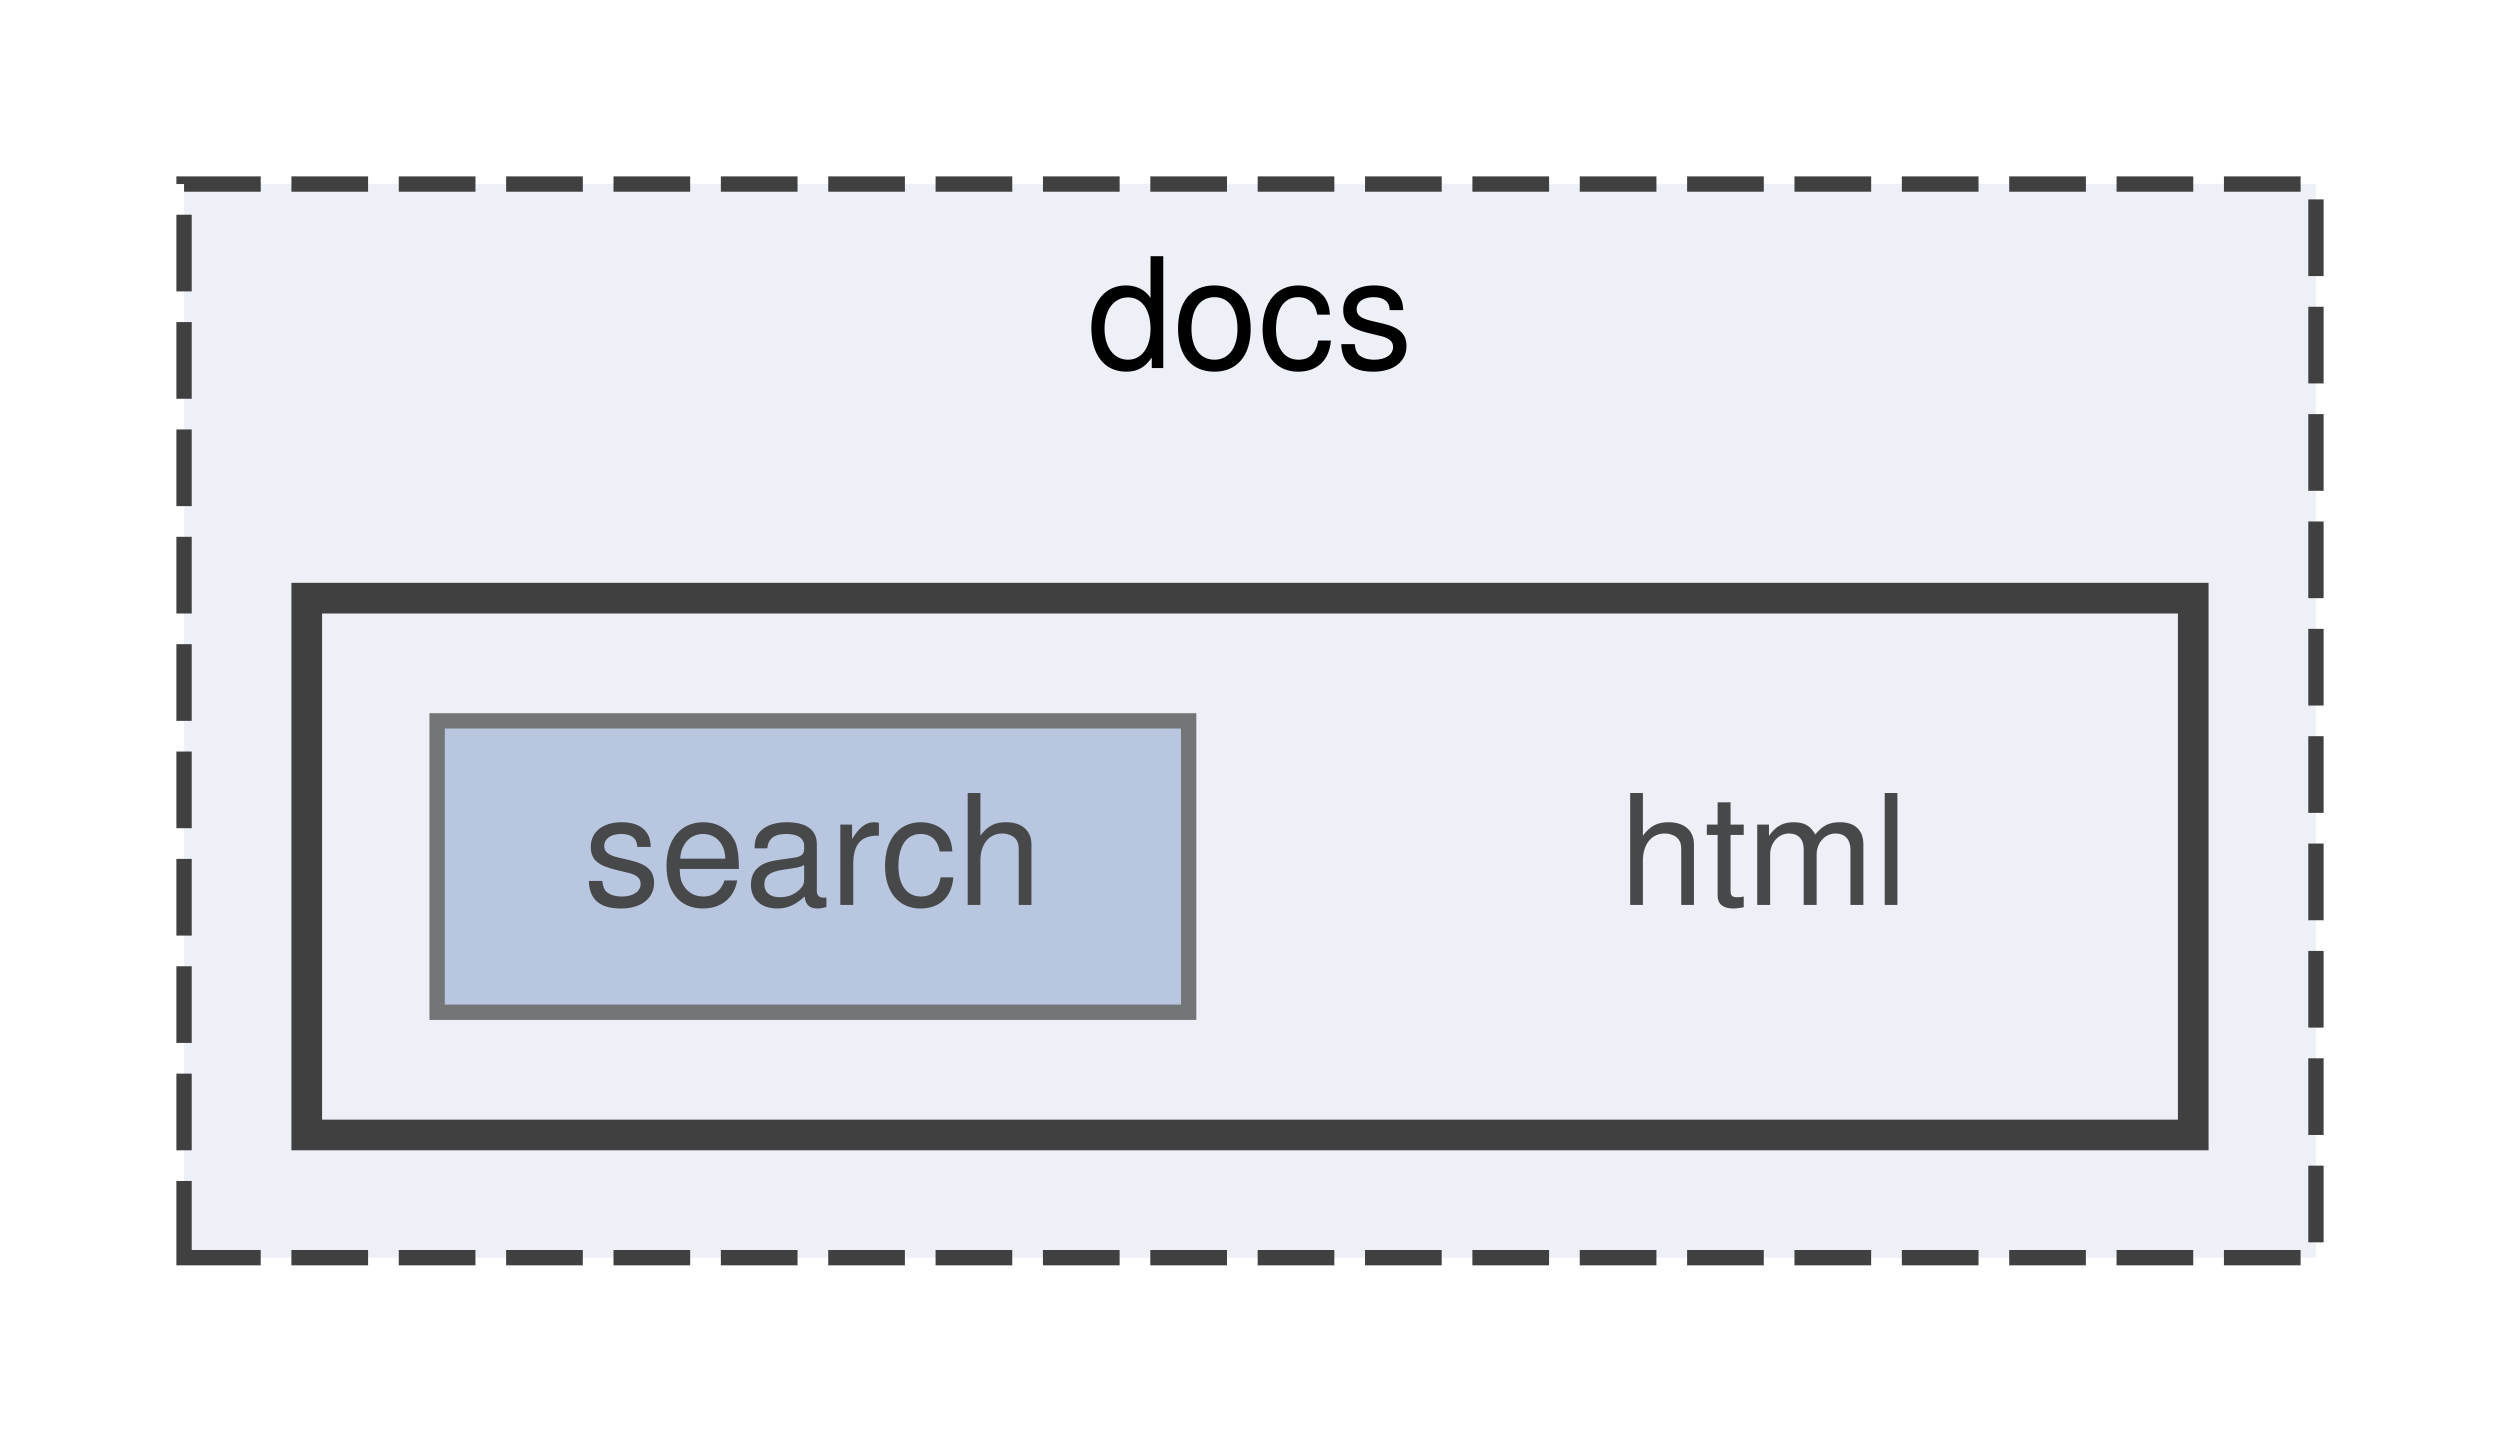
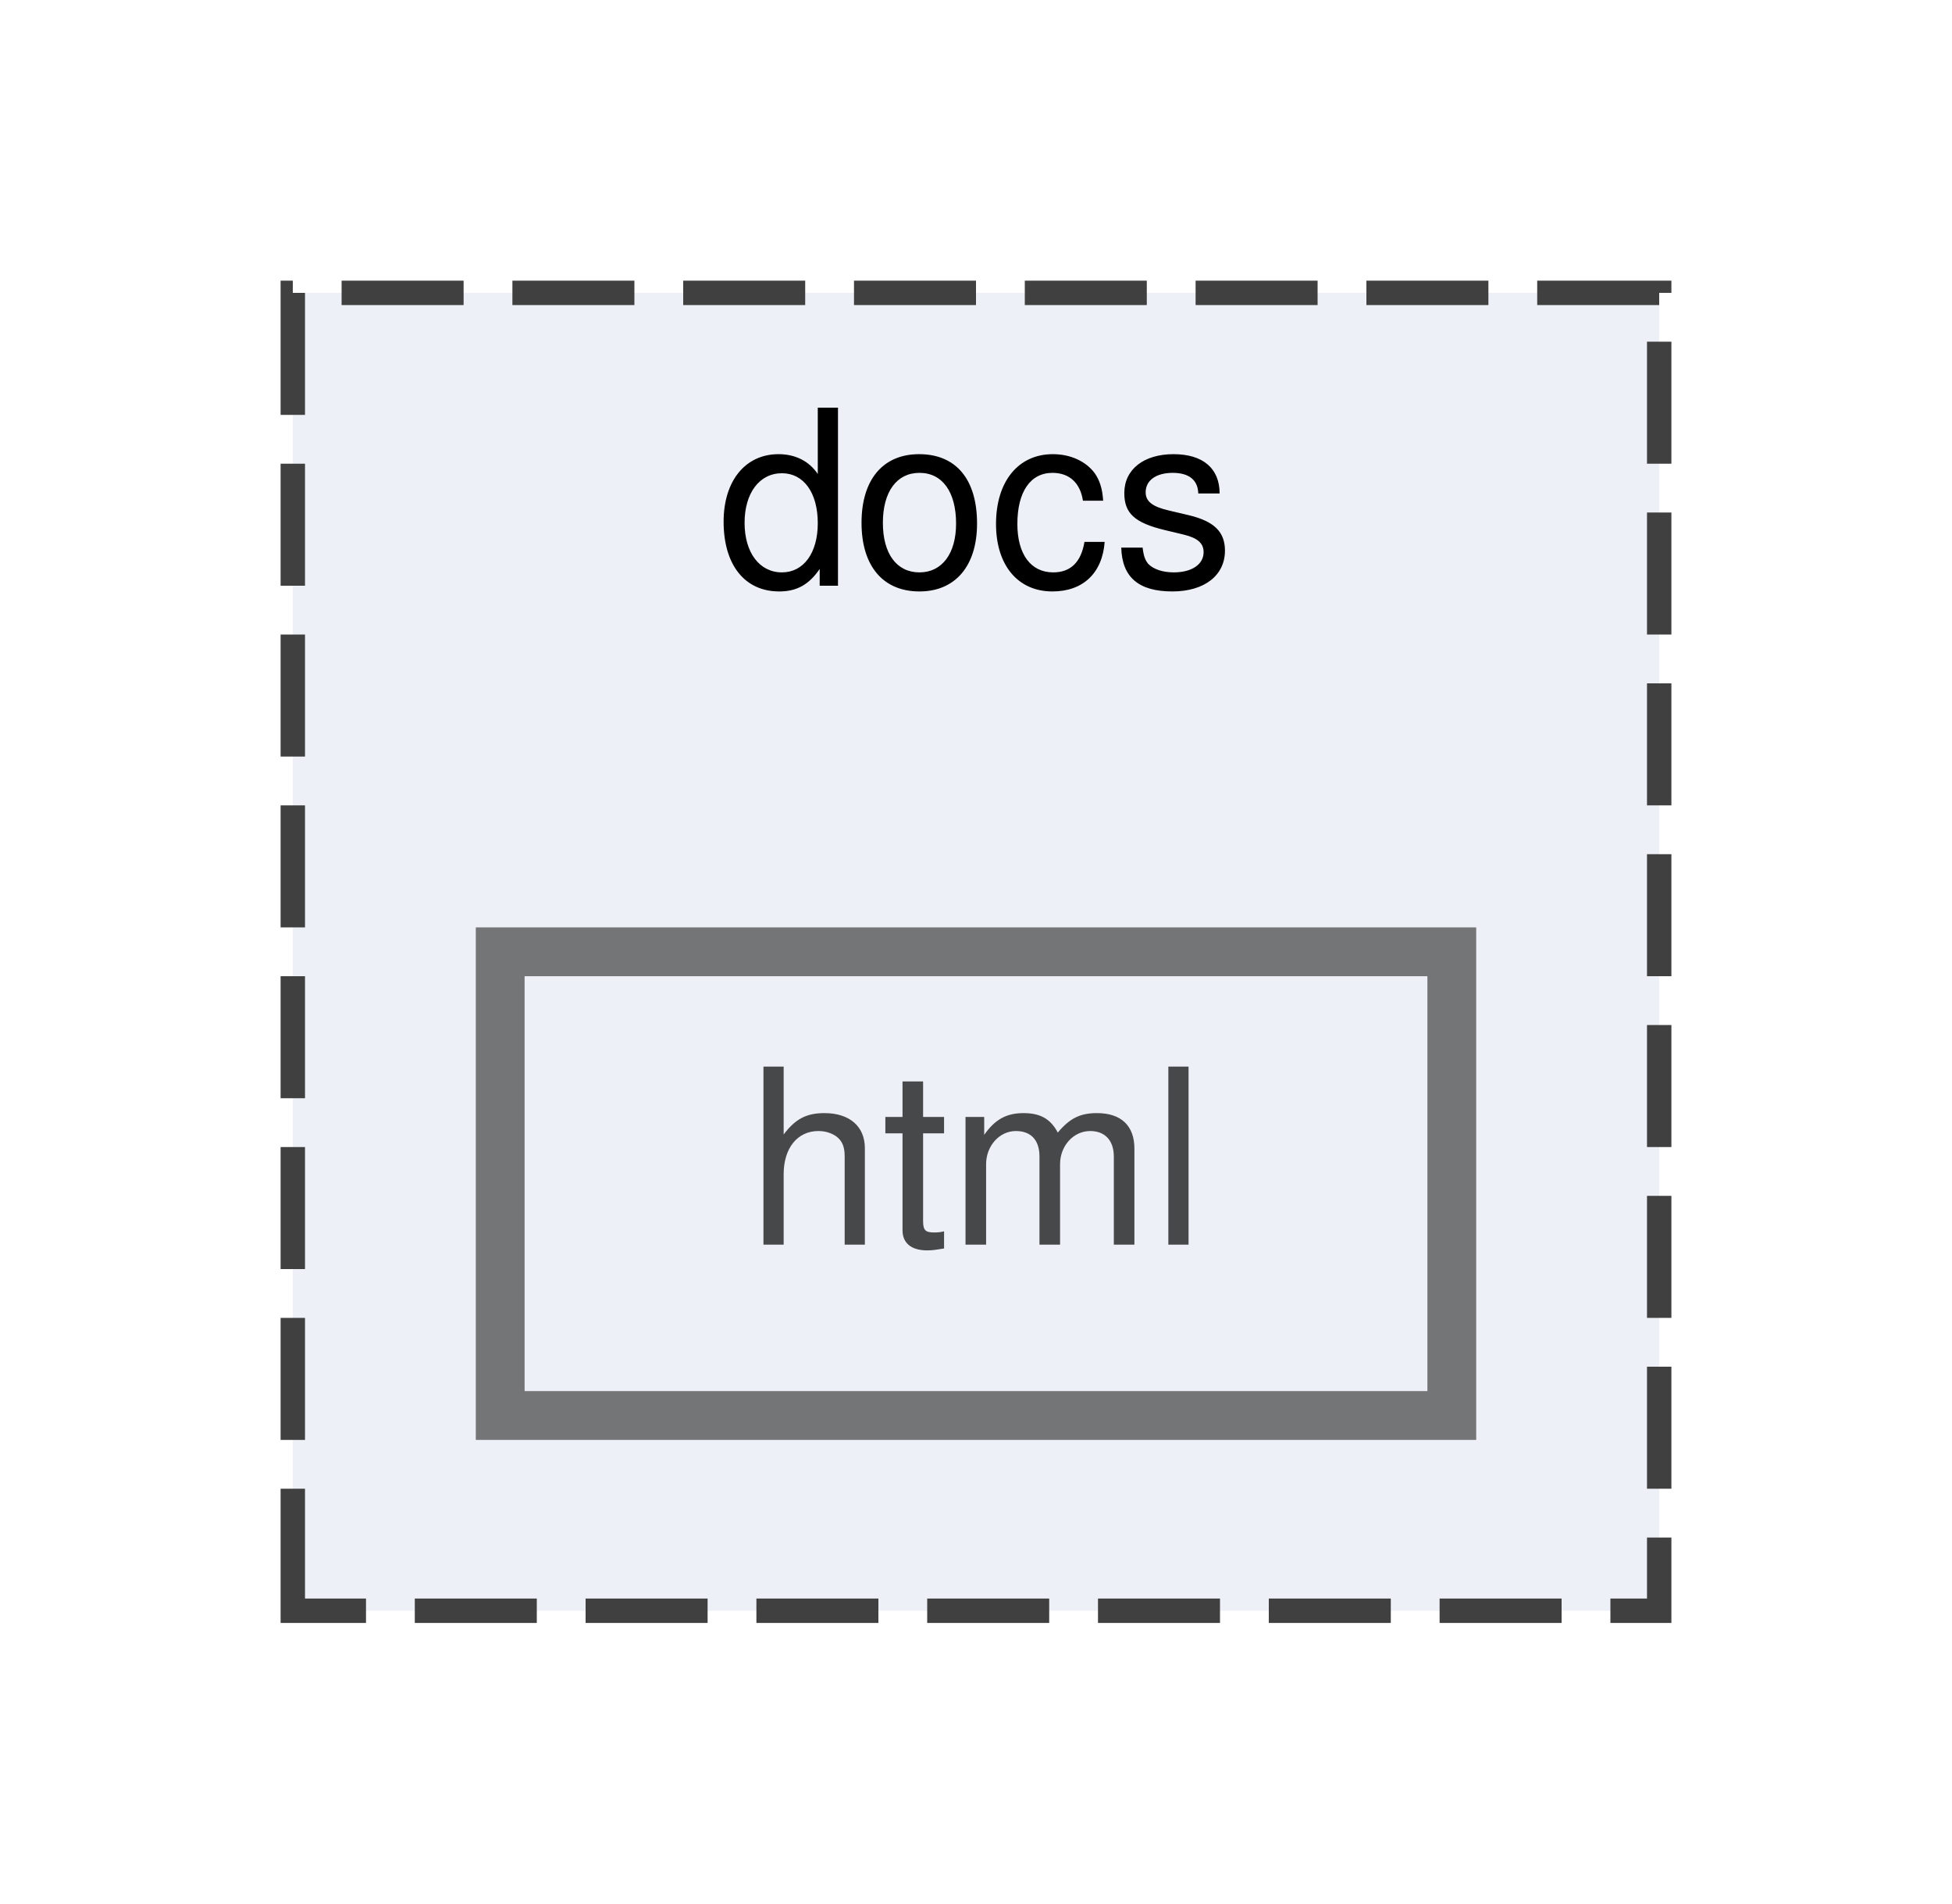
- <svg xmlns="http://www.w3.org/2000/svg" xmlns:xlink="http://www.w3.org/1999/xlink" width="163pt" height="94pt" viewBox="0.00 0.00 163.00 94.00">
+ <svg xmlns="http://www.w3.org/2000/svg" xmlns:xlink="http://www.w3.org/1999/xlink" width="80pt" height="78pt" viewBox="0.00 0.00 80.00 78.00">
  <svg id="main" version="1.1" xml:space="preserve">
    <style type="text/css">
.node, .edge {opacity: 0.7;}
.node.selected, .edge.selected {opacity: 1;}
.edge:hover path { stroke: red; }
.edge:hover polygon { stroke: red; fill: red; }
</style>
    <svg id="graph" class="graph">
-       <g id="graph0" class="graph" transform="scale(1 1) rotate(0) translate(4 90)">
+       <g id="graph0" class="graph" transform="scale(1 1) rotate(0) translate(4 74)">
        <g id="clust1" class="cluster">
          <g id="a_clust1">
            <a xlink:href="dir_49e56c817e5e54854c35e136979f97ca.html" target="_top" xlink:title="docs">
-               <polygon fill="#edf0f7" stroke="#404040" stroke-dasharray="5,2" points="8,-8 8,-78 147,-78 147,-8 8,-8" />
-               <text text-anchor="middle" x="77.5" y="-66" font-family="Helvetica,sans-Serif" font-size="10.00">docs</text>
-             </a>
-           </g>
-         </g>
-         <g id="clust2" class="cluster">
-           <g id="a_clust2">
-             <a xlink:href="dir_9cba3ccb450b89ac6f0c2a18abcbadf0.html" target="_top">
-               <polygon fill="#edf0f7" stroke="#404040" stroke-width="2" points="16,-16 16,-51 139,-51 139,-16 16,-16" />
+               <polygon fill="#edf0f7" stroke="#404040" stroke-dasharray="5,2" points="8,-8 8,-62 64,-62 64,-8 8,-8" />
+               <text text-anchor="middle" x="36" y="-50" font-family="Helvetica,sans-Serif" font-size="10.00">docs</text>
            </a>
          </g>
        </g>
        <g id="node1" class="node">
-           <text text-anchor="middle" x="111" y="-31" font-family="Helvetica,sans-Serif" font-size="10.00">html</text>
-         </g>
-         <g id="node2" class="node">
-           <g id="a_node2">
-             <a xlink:href="dir_d041291c03f2c20465841b6aca0b69a5.html" target="_top" xlink:title="search">
-               <polygon fill="#a2b4d6" stroke="#404040" points="73.5,-43 24.5,-43 24.5,-24 73.5,-24 73.5,-43" />
-               <text text-anchor="middle" x="49" y="-31" font-family="Helvetica,sans-Serif" font-size="10.00">search</text>
+           <g id="a_node1">
+             <a xlink:href="dir_9cba3ccb450b89ac6f0c2a18abcbadf0.html" target="_top" xlink:title="html">
+               <polygon fill="#edf0f7" stroke="#404040" stroke-width="2" points="55.5,-35 16.5,-35 16.5,-16 55.5,-16 55.5,-35" />
+               <text text-anchor="middle" x="36" y="-23" font-family="Helvetica,sans-Serif" font-size="10.00">html</text>
            </a>
          </g>
        </g>
      </g>
    </svg>
  </svg>
  <style type="text/css">

[data-mouse-over-selected='false'] { opacity: 0.7; }
[data-mouse-over-selected='true']  { opacity: 1.0; }

</style>
</svg>
